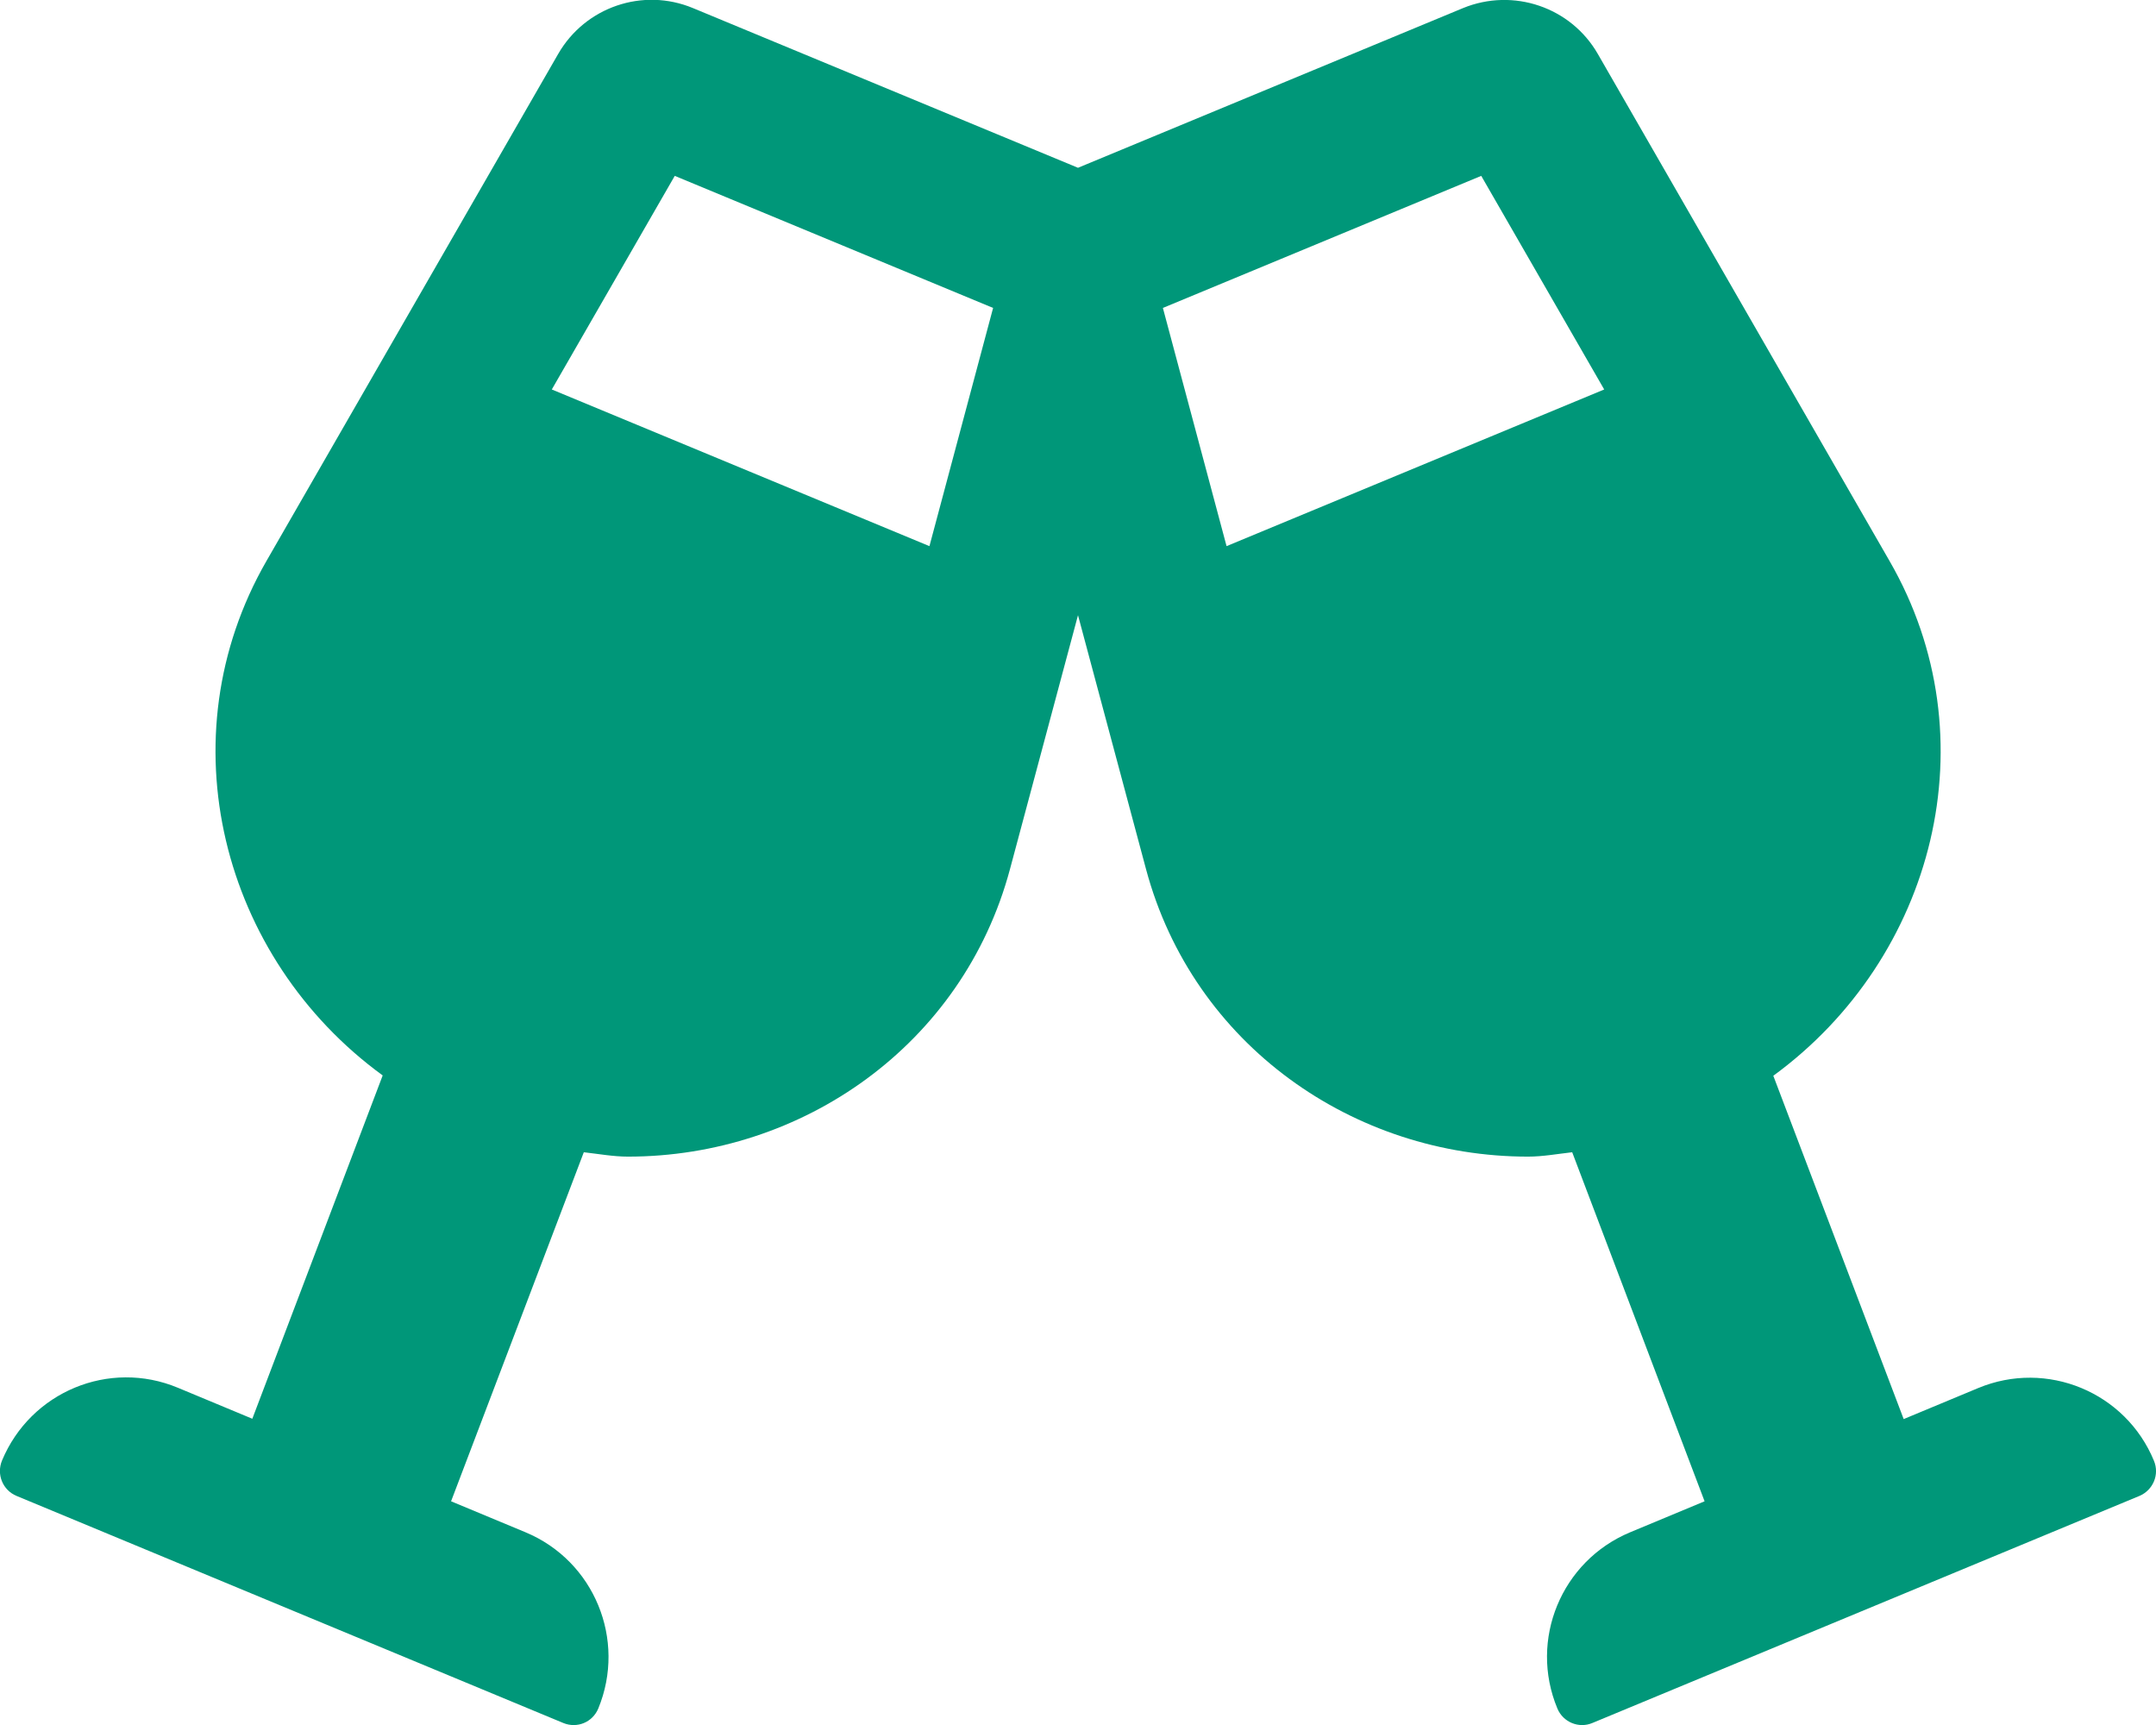
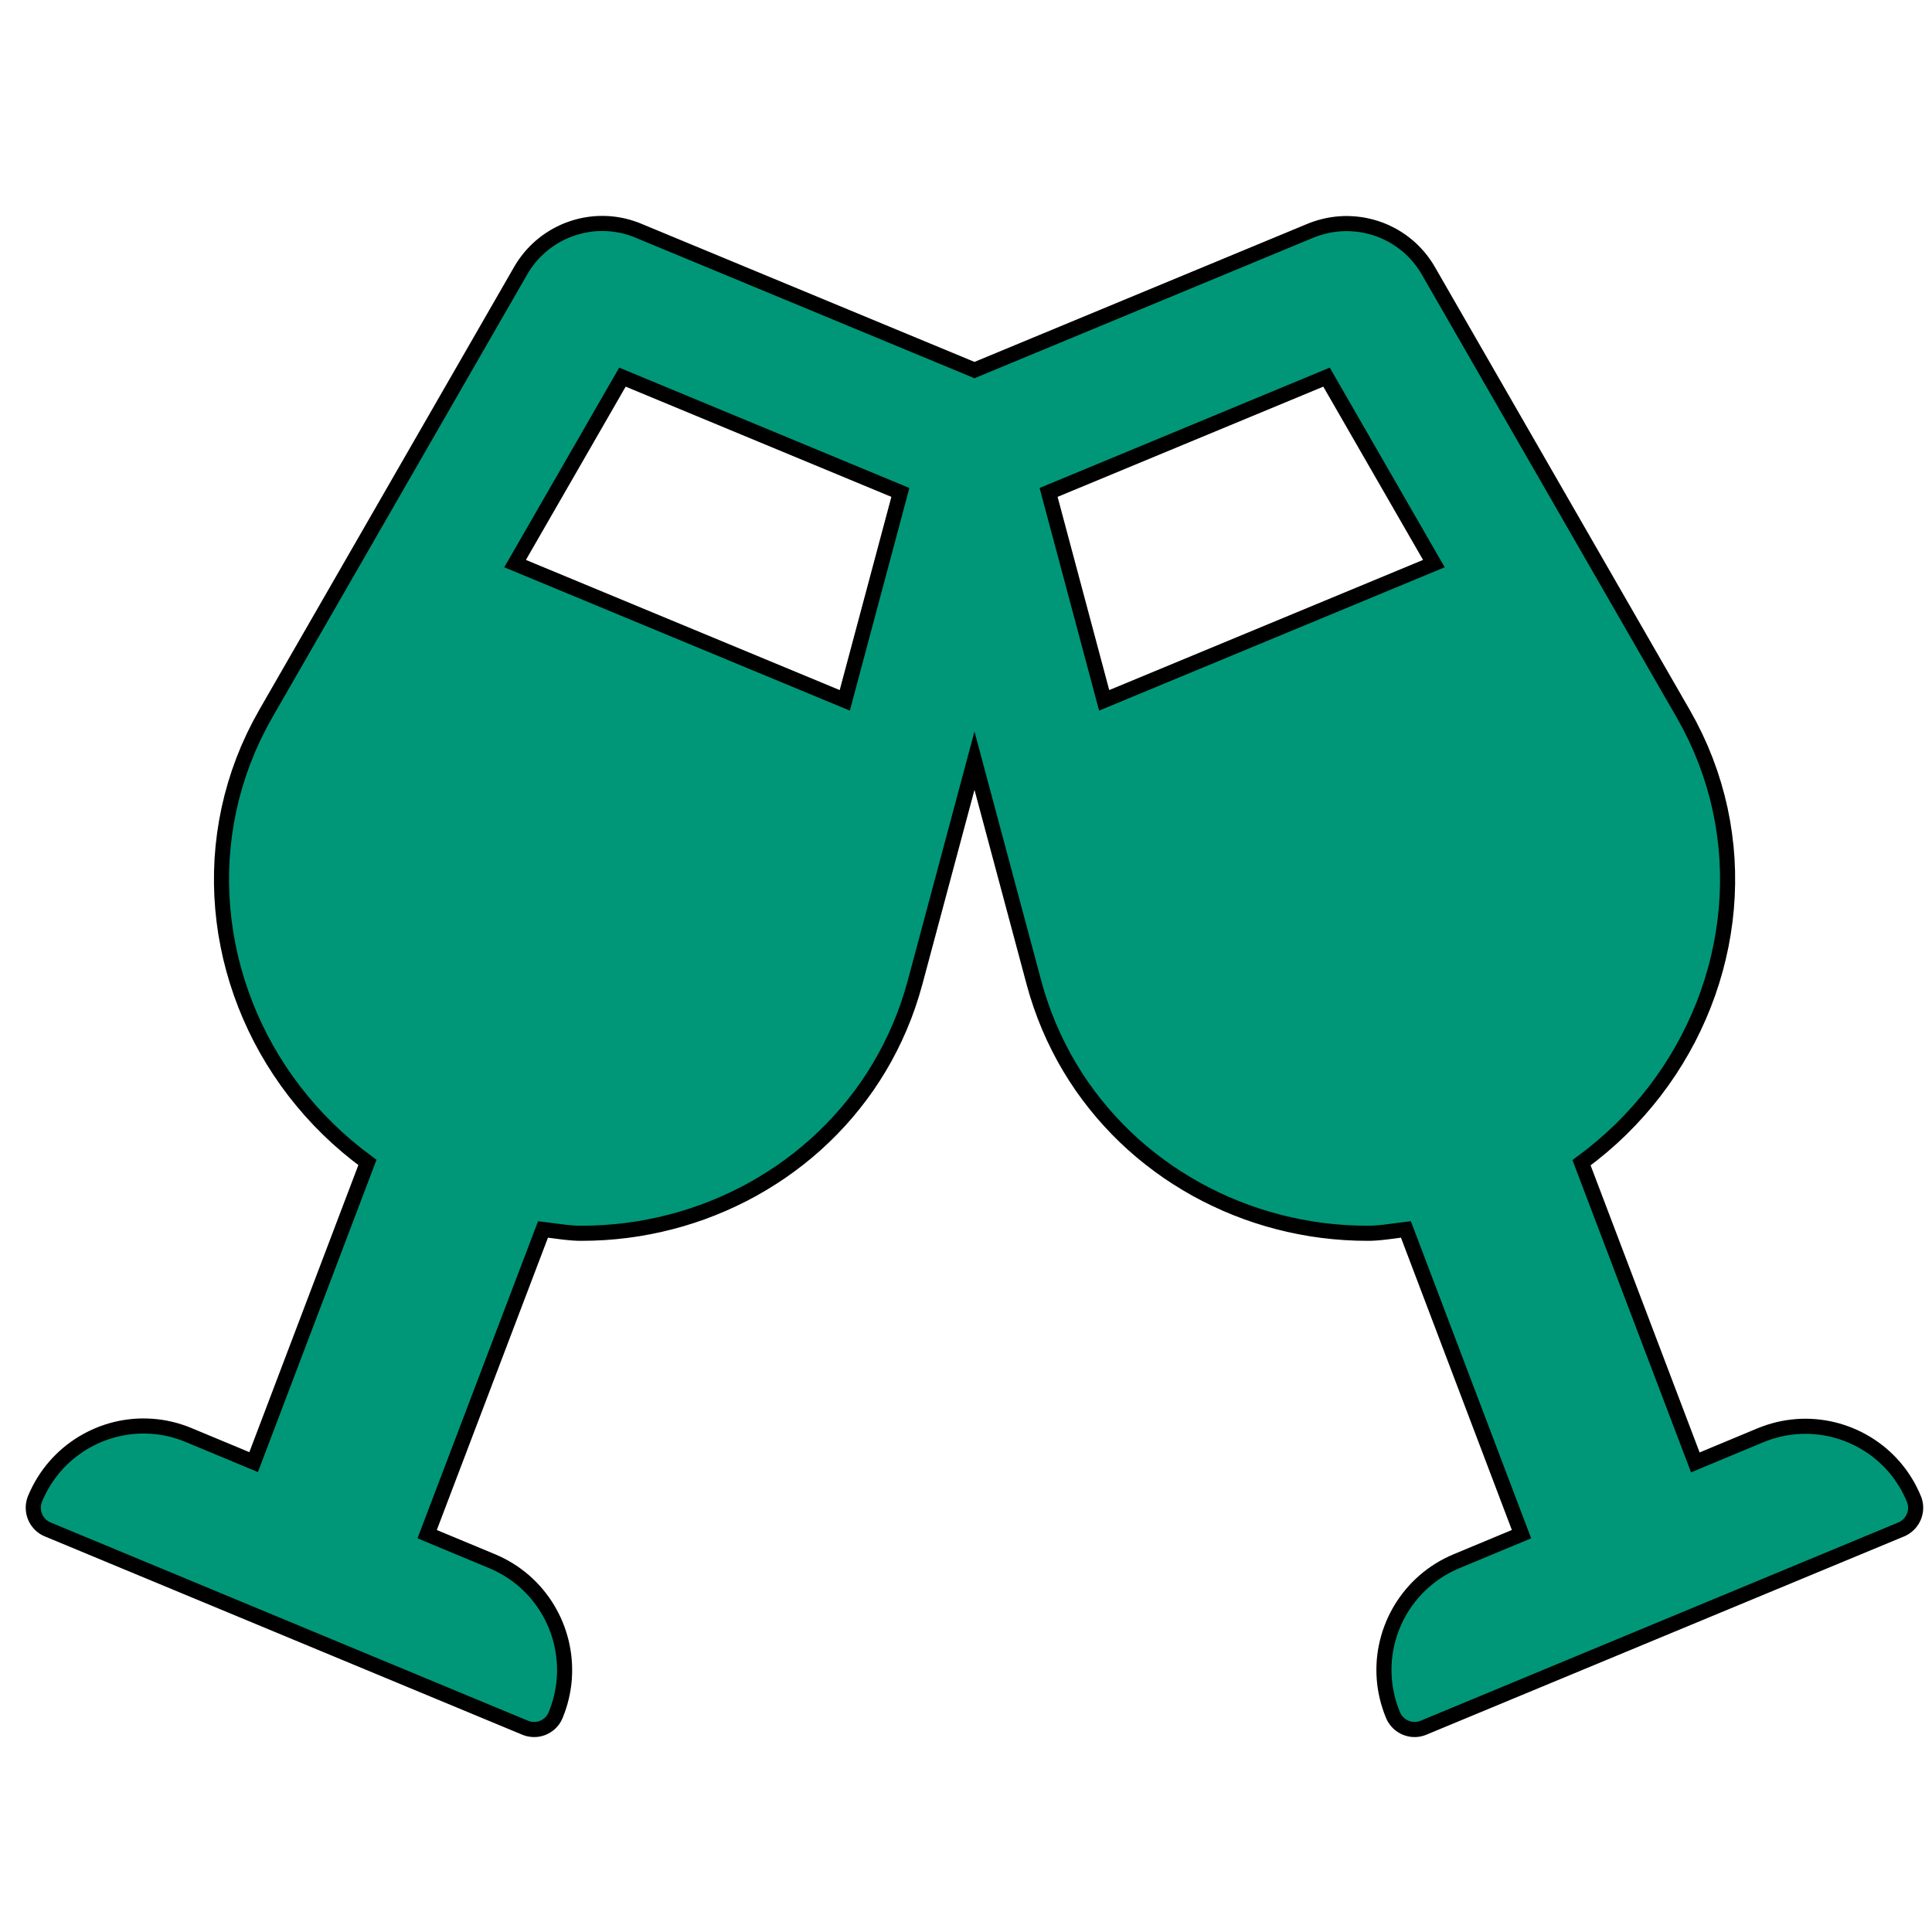
- <svg xmlns="http://www.w3.org/2000/svg" aria-hidden="true" focusable="false" data-prefix="fas" data-icon="glass-cheers" class="svg-inline--fa fa-glass-cheers fa-w-20" role="img" viewBox="0 0 640 512" version="1.1" id="svg4702">
-   <defs id="defs4706" />
-   <path fill="currentColor" d="M639.4 433.6c-8.4-20.4-31.8-30.1-52.2-21.6l-22.1 9.2-38.7-101.9c47.9-35 64.8-100.3 34.5-152.8L474.3 16c-8-13.9-25.1-19.7-40-13.6L320 49.8 205.7 2.4c-14.9-6.2-32-.3-40 13.6L79.1 166.5C48.9 219 65.7 284.3 113.6 319.2L74.9 421.1l-22.1-9.2c-20.4-8.5-43.7 1.2-52.2 21.6-1.7 4.1.2 8.8 4.3 10.5l162.3 67.4c4.1 1.7 8.7-.2 10.4-4.3 8.4-20.4-1.2-43.8-21.6-52.3l-22.1-9.2L173.3 342c4.4.5 8.8 1.3 13.1 1.3 51.7 0 99.4-33.1 113.4-85.3l20.2-75.4 20.2 75.4c14 52.2 61.7 85.3 113.4 85.3 4.3 0 8.7-.8 13.1-1.3L506 445.6l-22.1 9.2c-20.4 8.5-30.1 31.9-21.6 52.3 1.7 4.1 6.4 6 10.4 4.3L635.1 444c4-1.7 6-6.3 4.3-10.4zM275.9 162.1l-112.1-46.5 36.5-63.4 94.5 39.2-18.9 70.7zm88.2 0l-18.9-70.7 94.5-39.2 36.5 63.4-112.1 46.5z" id="path4700" style="fill:#009779;fill-opacity:1" />
+ <svg xmlns="http://www.w3.org/2000/svg" xmlns:xlink="http://www.w3.org/1999/xlink" version="1.1" preserveAspectRatio="xMidYMid meet" viewBox="0 0 640 640" width="640" height="640">
+   <defs>
+     <path d="M201.45 74.08L202.57 74.17L203.69 74.3L204.81 74.48L205.93 74.69L207.04 74.95L208.15 75.25L209.26 75.6L210.36 75.98L211.45 76.41L322.81 122.59L434.17 76.41L435.26 75.99L436.36 75.61L437.47 75.27L438.58 74.98L439.69 74.72L440.81 74.51L441.93 74.34L443.05 74.21L444.17 74.12L445.28 74.07L446.4 74.06L447.51 74.1L448.62 74.17L449.73 74.28L450.82 74.42L451.91 74.61L452.99 74.84L454.06 75.1L455.12 75.4L456.17 75.73L457.21 76.1L458.23 76.51L459.24 76.96L460.23 77.44L461.21 77.95L462.17 78.5L463.11 79.09L464.03 79.71L464.93 80.36L465.8 81.05L466.66 81.76L467.49 82.52L468.29 83.3L469.07 84.12L469.82 84.96L470.54 85.84L471.24 86.75L471.9 87.69L472.54 88.66L473.14 89.66L557.51 236.29L559.64 240.15L561.59 244.05L563.38 247.99L565 251.97L566.45 255.97L567.74 260.01L568.87 264.07L569.83 268.14L570.63 272.23L571.27 276.34L571.76 280.45L572.09 284.56L572.26 288.67L572.28 292.78L572.15 296.88L571.87 300.97L571.44 305.04L570.86 309.09L570.14 313.12L569.27 317.12L568.26 321.09L567.11 325.02L565.82 328.91L564.39 332.76L562.82 336.56L561.12 340.31L559.29 344L557.32 347.63L555.22 351.2L552.99 354.71L550.63 358.14L548.15 361.49L545.54 364.77L542.81 367.96L539.95 371.07L536.98 374.09L533.88 377.01L530.67 379.83L527.34 382.55L523.9 385.16L561.6 484.44L583.13 475.47L584.63 474.89L586.13 474.36L587.65 473.91L589.17 473.51L590.69 473.18L592.21 472.92L593.74 472.72L595.27 472.57L596.79 472.49L598.31 472.47L599.83 472.51L601.34 472.61L602.83 472.77L604.32 472.98L605.8 473.25L607.26 473.58L608.71 473.96L610.14 474.4L611.55 474.89L612.95 475.44L614.31 476.03L615.66 476.68L616.98 477.39L618.28 478.14L619.54 478.94L620.78 479.79L621.98 480.69L623.15 481.64L624.29 482.64L625.39 483.68L626.45 484.77L627.47 485.9L628.44 487.08L629.38 488.3L630.27 489.57L631.11 490.87L631.91 492.22L632.65 493.62L633.35 495.05L633.99 496.52L634.11 496.82L634.21 497.12L634.3 497.42L634.38 497.73L634.44 498.03L634.5 498.34L634.54 498.64L634.56 498.95L634.58 499.25L634.58 499.55L634.57 499.85L634.55 500.15L634.52 500.45L634.47 500.75L634.42 501.04L634.35 501.33L634.27 501.62L634.19 501.9L634.09 502.18L633.98 502.46L633.86 502.73L633.73 503L633.59 503.26L633.44 503.52L633.27 503.77L633.1 504.01L632.93 504.25L632.74 504.49L632.54 504.71L632.33 504.93L632.12 505.14L631.89 505.34L631.66 505.54L631.42 505.72L631.17 505.9L630.91 506.07L630.64 506.23L630.37 506.38L630.09 506.52L629.8 506.65L471.58 572.32L471.29 572.43L470.99 572.54L470.69 572.63L470.39 572.71L470.09 572.77L469.79 572.83L469.49 572.87L469.19 572.9L468.89 572.92L468.58 572.92L468.28 572.91L467.99 572.9L467.69 572.87L467.39 572.82L467.1 572.77L466.81 572.71L466.52 572.63L466.23 572.54L465.95 572.45L465.67 572.34L465.4 572.22L465.13 572.09L464.87 571.95L464.61 571.8L464.35 571.64L464.11 571.47L463.86 571.29L463.63 571.11L463.4 570.91L463.18 570.7L462.97 570.48L462.76 570.25L462.57 570.02L462.38 569.77L462.2 569.52L462.03 569.26L461.87 568.99L461.72 568.71L461.58 568.42L461.45 568.13L460.86 566.63L460.34 565.12L459.88 563.61L459.49 562.09L459.16 560.57L458.89 559.04L458.69 557.52L458.55 555.99L458.47 554.47L458.45 552.94L458.49 551.43L458.58 549.92L458.74 548.42L458.95 546.93L459.23 545.45L459.55 543.99L459.94 542.54L460.37 541.11L460.87 539.69L461.41 538.3L462.01 536.93L462.66 535.58L463.36 534.26L464.11 532.96L464.91 531.69L465.77 530.45L466.67 529.25L467.62 528.07L468.61 526.93L469.65 525.83L470.74 524.77L471.88 523.74L473.05 522.76L474.28 521.82L475.54 520.92L476.85 520.07L478.2 519.27L479.59 518.52L481.02 517.82L482.49 517.17L504.02 508.21L465.73 407.27L465.41 407.31L465.09 407.35L464.77 407.39L464.45 407.43L464.13 407.47L463.81 407.51L463.48 407.55L463.16 407.59L462.84 407.64L462.52 407.68L462.2 407.72L461.88 407.76L461.56 407.81L461.24 407.85L460.92 407.89L460.6 407.93L460.28 407.97L459.96 408.01L459.64 408.05L459.32 408.09L459 408.13L458.68 408.17L458.36 408.2L458.04 408.24L457.72 408.27L457.4 408.3L457.08 408.33L456.76 408.36L456.45 408.39L456.13 408.41L455.81 408.44L455.5 408.46L455.18 408.48L454.86 408.49L454.55 408.51L454.23 408.52L453.92 408.53L453.6 408.54L453.29 408.54L452.97 408.54L449.2 408.48L445.45 408.3L441.72 408L438.01 407.59L434.32 407.06L430.67 406.41L427.04 405.65L423.45 404.78L419.89 403.8L416.38 402.71L412.9 401.51L409.47 400.2L406.09 398.79L402.76 397.27L399.48 395.66L396.25 393.94L393.08 392.11L389.98 390.19L386.93 388.18L383.96 386.06L381.05 383.85L378.21 381.55L375.45 379.15L372.76 376.66L370.16 374.08L367.64 371.41L365.2 368.66L362.85 365.81L360.59 362.89L358.42 359.88L356.35 356.78L354.38 353.61L352.51 350.35L350.75 347.02L349.09 343.61L347.54 340.12L346.1 336.56L344.78 332.92L343.57 329.22L342.49 325.44L322.81 251.98L303.13 325.44L302.04 329.22L300.84 332.92L299.52 336.56L298.08 340.12L296.53 343.61L294.87 347.02L293.11 350.35L291.24 353.61L289.27 356.78L287.2 359.88L285.03 362.89L282.77 365.81L280.42 368.66L277.98 371.41L275.46 374.08L272.85 376.66L270.17 379.15L267.41 381.55L264.57 383.85L261.66 386.06L258.68 388.18L255.64 390.19L252.54 392.11L249.37 393.94L246.14 395.66L242.86 397.27L239.53 398.79L236.15 400.2L232.72 401.51L229.24 402.71L225.73 403.8L222.17 404.78L218.58 405.65L214.95 406.41L211.3 407.06L207.61 407.59L203.9 408L200.17 408.3L196.42 408.48L192.65 408.54L192.33 408.54L192.02 408.54L191.7 408.53L191.39 408.52L191.07 408.51L190.76 408.49L190.44 408.48L190.12 408.46L189.81 408.44L189.49 408.41L189.17 408.39L188.85 408.36L188.54 408.33L188.22 408.3L187.9 408.27L187.58 408.24L187.26 408.2L186.94 408.17L186.62 408.13L186.3 408.09L185.98 408.05L185.66 408.01L185.34 407.97L185.02 407.93L184.7 407.89L184.38 407.85L184.06 407.81L183.74 407.76L183.42 407.72L183.1 407.68L182.78 407.64L182.46 407.59L182.13 407.55L181.81 407.51L181.49 407.47L181.17 407.43L180.85 407.39L180.53 407.35L180.21 407.31L179.88 407.27L141.5 508.21L163.03 517.17L164.5 517.82L165.93 518.52L167.32 519.27L168.67 520.07L169.98 520.92L171.24 521.82L172.46 522.76L173.64 523.74L174.77 524.77L175.85 525.83L176.89 526.93L177.89 528.07L178.83 529.25L179.73 530.45L180.58 531.69L181.38 532.96L182.13 534.26L182.83 535.58L183.48 536.93L184.07 538.3L184.62 539.69L185.11 541.11L185.54 542.54L185.93 543.99L186.25 545.45L186.52 546.93L186.74 548.42L186.89 549.92L186.99 551.43L187.03 552.94L187.01 554.47L186.94 555.99L186.8 557.52L186.6 559.04L186.33 560.57L186.01 562.09L185.62 563.61L185.17 565.12L184.65 566.63L184.07 568.13L183.94 568.42L183.8 568.71L183.65 568.99L183.5 569.26L183.33 569.52L183.15 569.77L182.96 570.02L182.77 570.25L182.56 570.48L182.35 570.7L182.14 570.91L181.91 571.11L181.68 571.29L181.44 571.47L181.19 571.64L180.94 571.8L180.69 571.95L180.42 572.09L180.16 572.22L179.88 572.34L179.61 572.45L179.33 572.54L179.04 572.63L178.76 572.71L178.47 572.77L178.17 572.82L177.88 572.87L177.58 572.9L177.28 572.91L176.98 572.92L176.67 572.92L176.37 572.9L176.07 572.87L175.76 572.83L175.46 572.77L175.15 572.71L174.85 572.63L174.54 572.54L174.24 572.43L173.94 572.32L15.82 506.65L15.52 506.52L15.24 506.38L14.96 506.23L14.69 506.07L14.42 505.9L14.17 505.72L13.93 505.53L13.69 505.33L13.46 505.13L13.25 504.91L13.04 504.69L12.84 504.46L12.65 504.23L12.47 503.99L12.3 503.74L12.14 503.48L11.99 503.22L11.85 502.96L11.72 502.69L11.6 502.41L11.5 502.13L11.4 501.85L11.31 501.56L11.24 501.27L11.17 500.98L11.12 500.68L11.08 500.38L11.05 500.08L11.03 499.78L11.02 499.47L11.03 499.17L11.05 498.86L11.07 498.55L11.12 498.25L11.17 497.94L11.24 497.63L11.31 497.33L11.41 497.02L11.51 496.72L11.63 496.42L12.28 494.95L12.98 493.52L13.73 492.13L14.53 490.78L15.38 489.47L16.27 488.2L17.21 486.98L18.19 485.8L19.21 484.67L20.27 483.58L21.37 482.54L22.51 481.54L23.68 480.6L24.88 479.7L26.12 478.84L27.38 478.04L28.68 477.29L30 476.59L31.34 475.94L32.71 475.34L34.1 474.79L35.51 474.3L36.94 473.86L38.38 473.48L39.84 473.15L41.32 472.88L42.8 472.67L44.3 472.51L45.81 472.41L47.32 472.38L48.84 472.4L50.36 472.48L51.88 472.62L53.41 472.82L54.93 473.09L56.46 473.42L57.97 473.81L59.49 474.27L60.99 474.79L62.49 475.38L84.02 484.34L121.72 385.06L118.28 382.46L114.95 379.74L111.74 376.93L108.65 374.01L105.67 371L102.82 367.9L100.09 364.71L97.48 361.44L95 358.09L92.64 354.66L90.42 351.17L88.32 347.6L86.35 343.97L84.52 340.28L82.82 336.53L81.26 332.74L79.83 328.89L78.54 325L77.39 321.07L76.38 317.11L75.52 313.11L74.79 309.08L74.22 305.03L73.79 300.96L73.51 296.88L73.38 292.78L73.4 288.67L73.57 284.56L73.9 280.44L74.39 276.33L75.03 272.23L75.83 268.14L76.79 264.06L77.91 260.01L79.19 255.97L80.64 251.97L82.25 247.99L84.04 244.05L85.99 240.15L88.11 236.29L172.48 89.66L173.08 88.66L173.71 87.69L174.38 86.75L175.07 85.84L175.8 84.96L176.55 84.11L177.33 83.29L178.13 82.51L178.96 81.75L179.82 81.03L180.69 80.34L181.59 79.69L182.51 79.07L183.45 78.48L184.41 77.93L185.38 77.41L186.38 76.93L187.38 76.48L188.41 76.07L189.44 75.7L190.49 75.36L191.55 75.06L192.63 74.79L193.71 74.57L194.8 74.38L195.89 74.23L197 74.12L198.1 74.05L199.22 74.02L200.33 74.03L201.45 74.08ZM279.84 232L298.26 163.12L206.19 124.93L170.63 186.7L279.84 232ZM365.77 232L474.99 186.7L439.43 124.93L347.36 163.12L365.77 232Z" id="aGp7RD9em" />
+   </defs>
+   <g>
+     <g>
+       <g>
+         <use xlink:href="#aGp7RD9em" opacity="1" fill="#009779" fill-opacity="1" />
+         <g>
+           <use xlink:href="#aGp7RD9em" opacity="1" fill-opacity="0" stroke="#000000" stroke-width="5" stroke-opacity="1" />
+         </g>
+       </g>
+     </g>
+   </g>
</svg>
